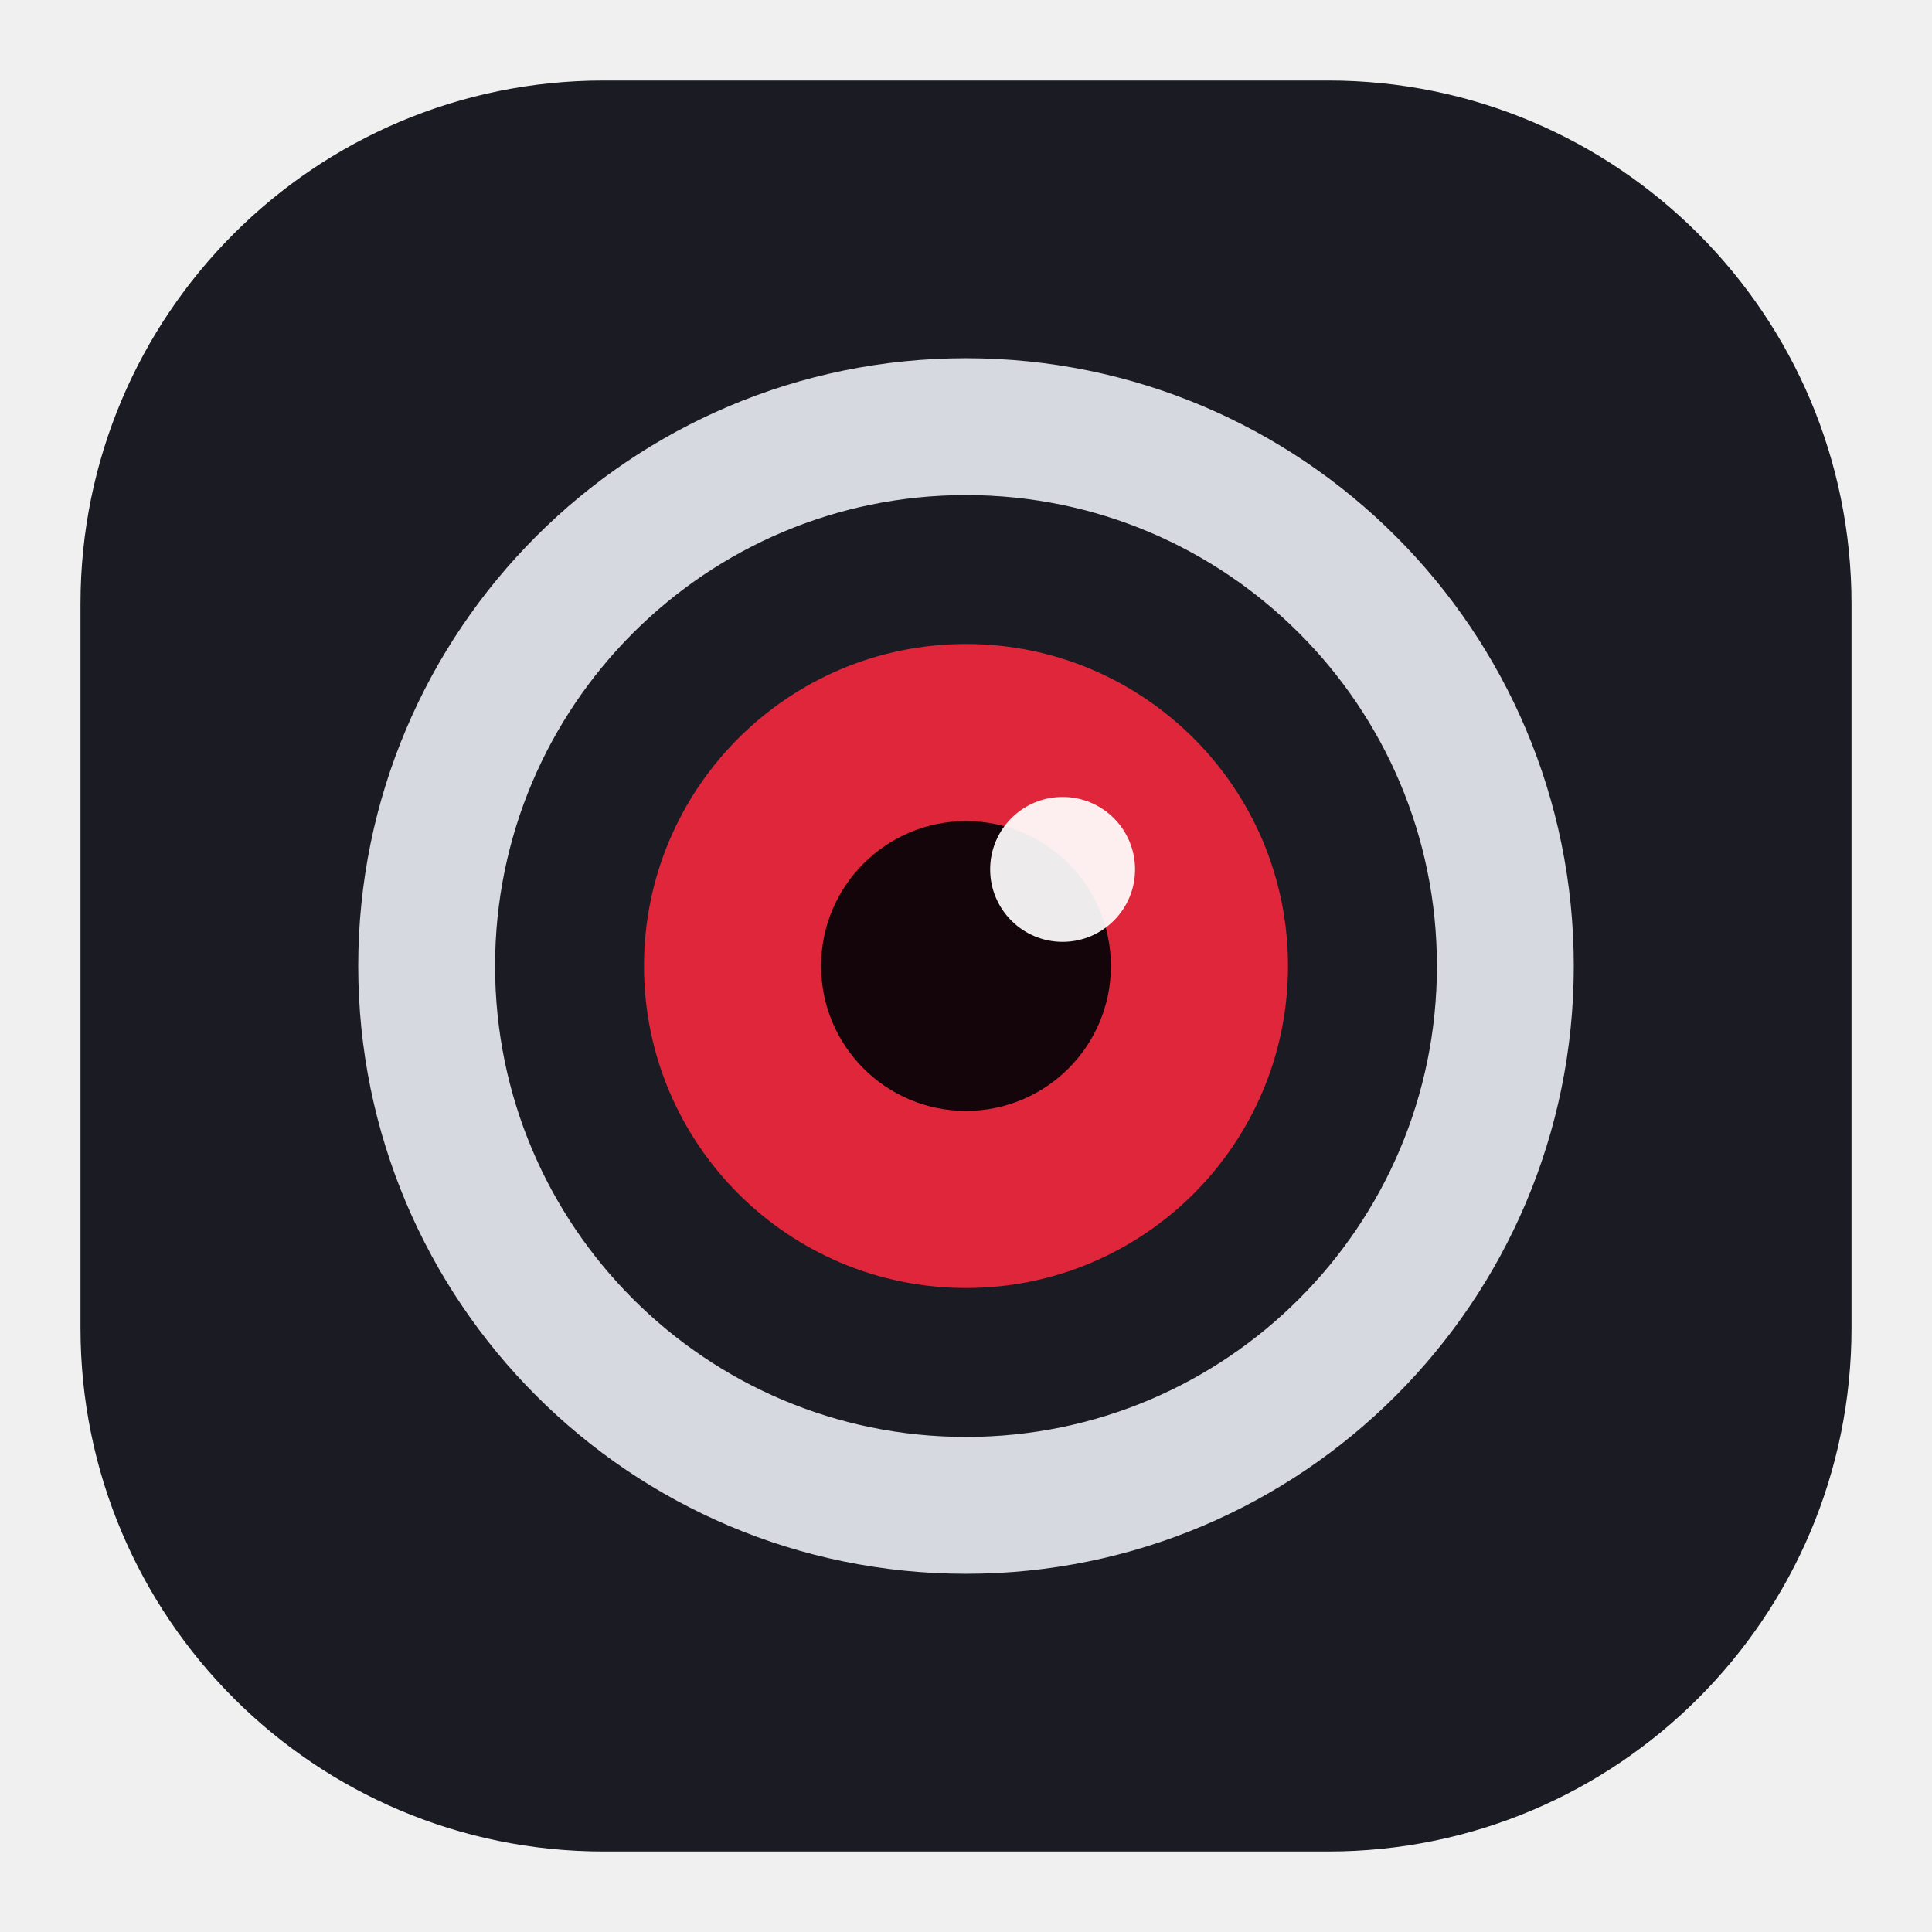
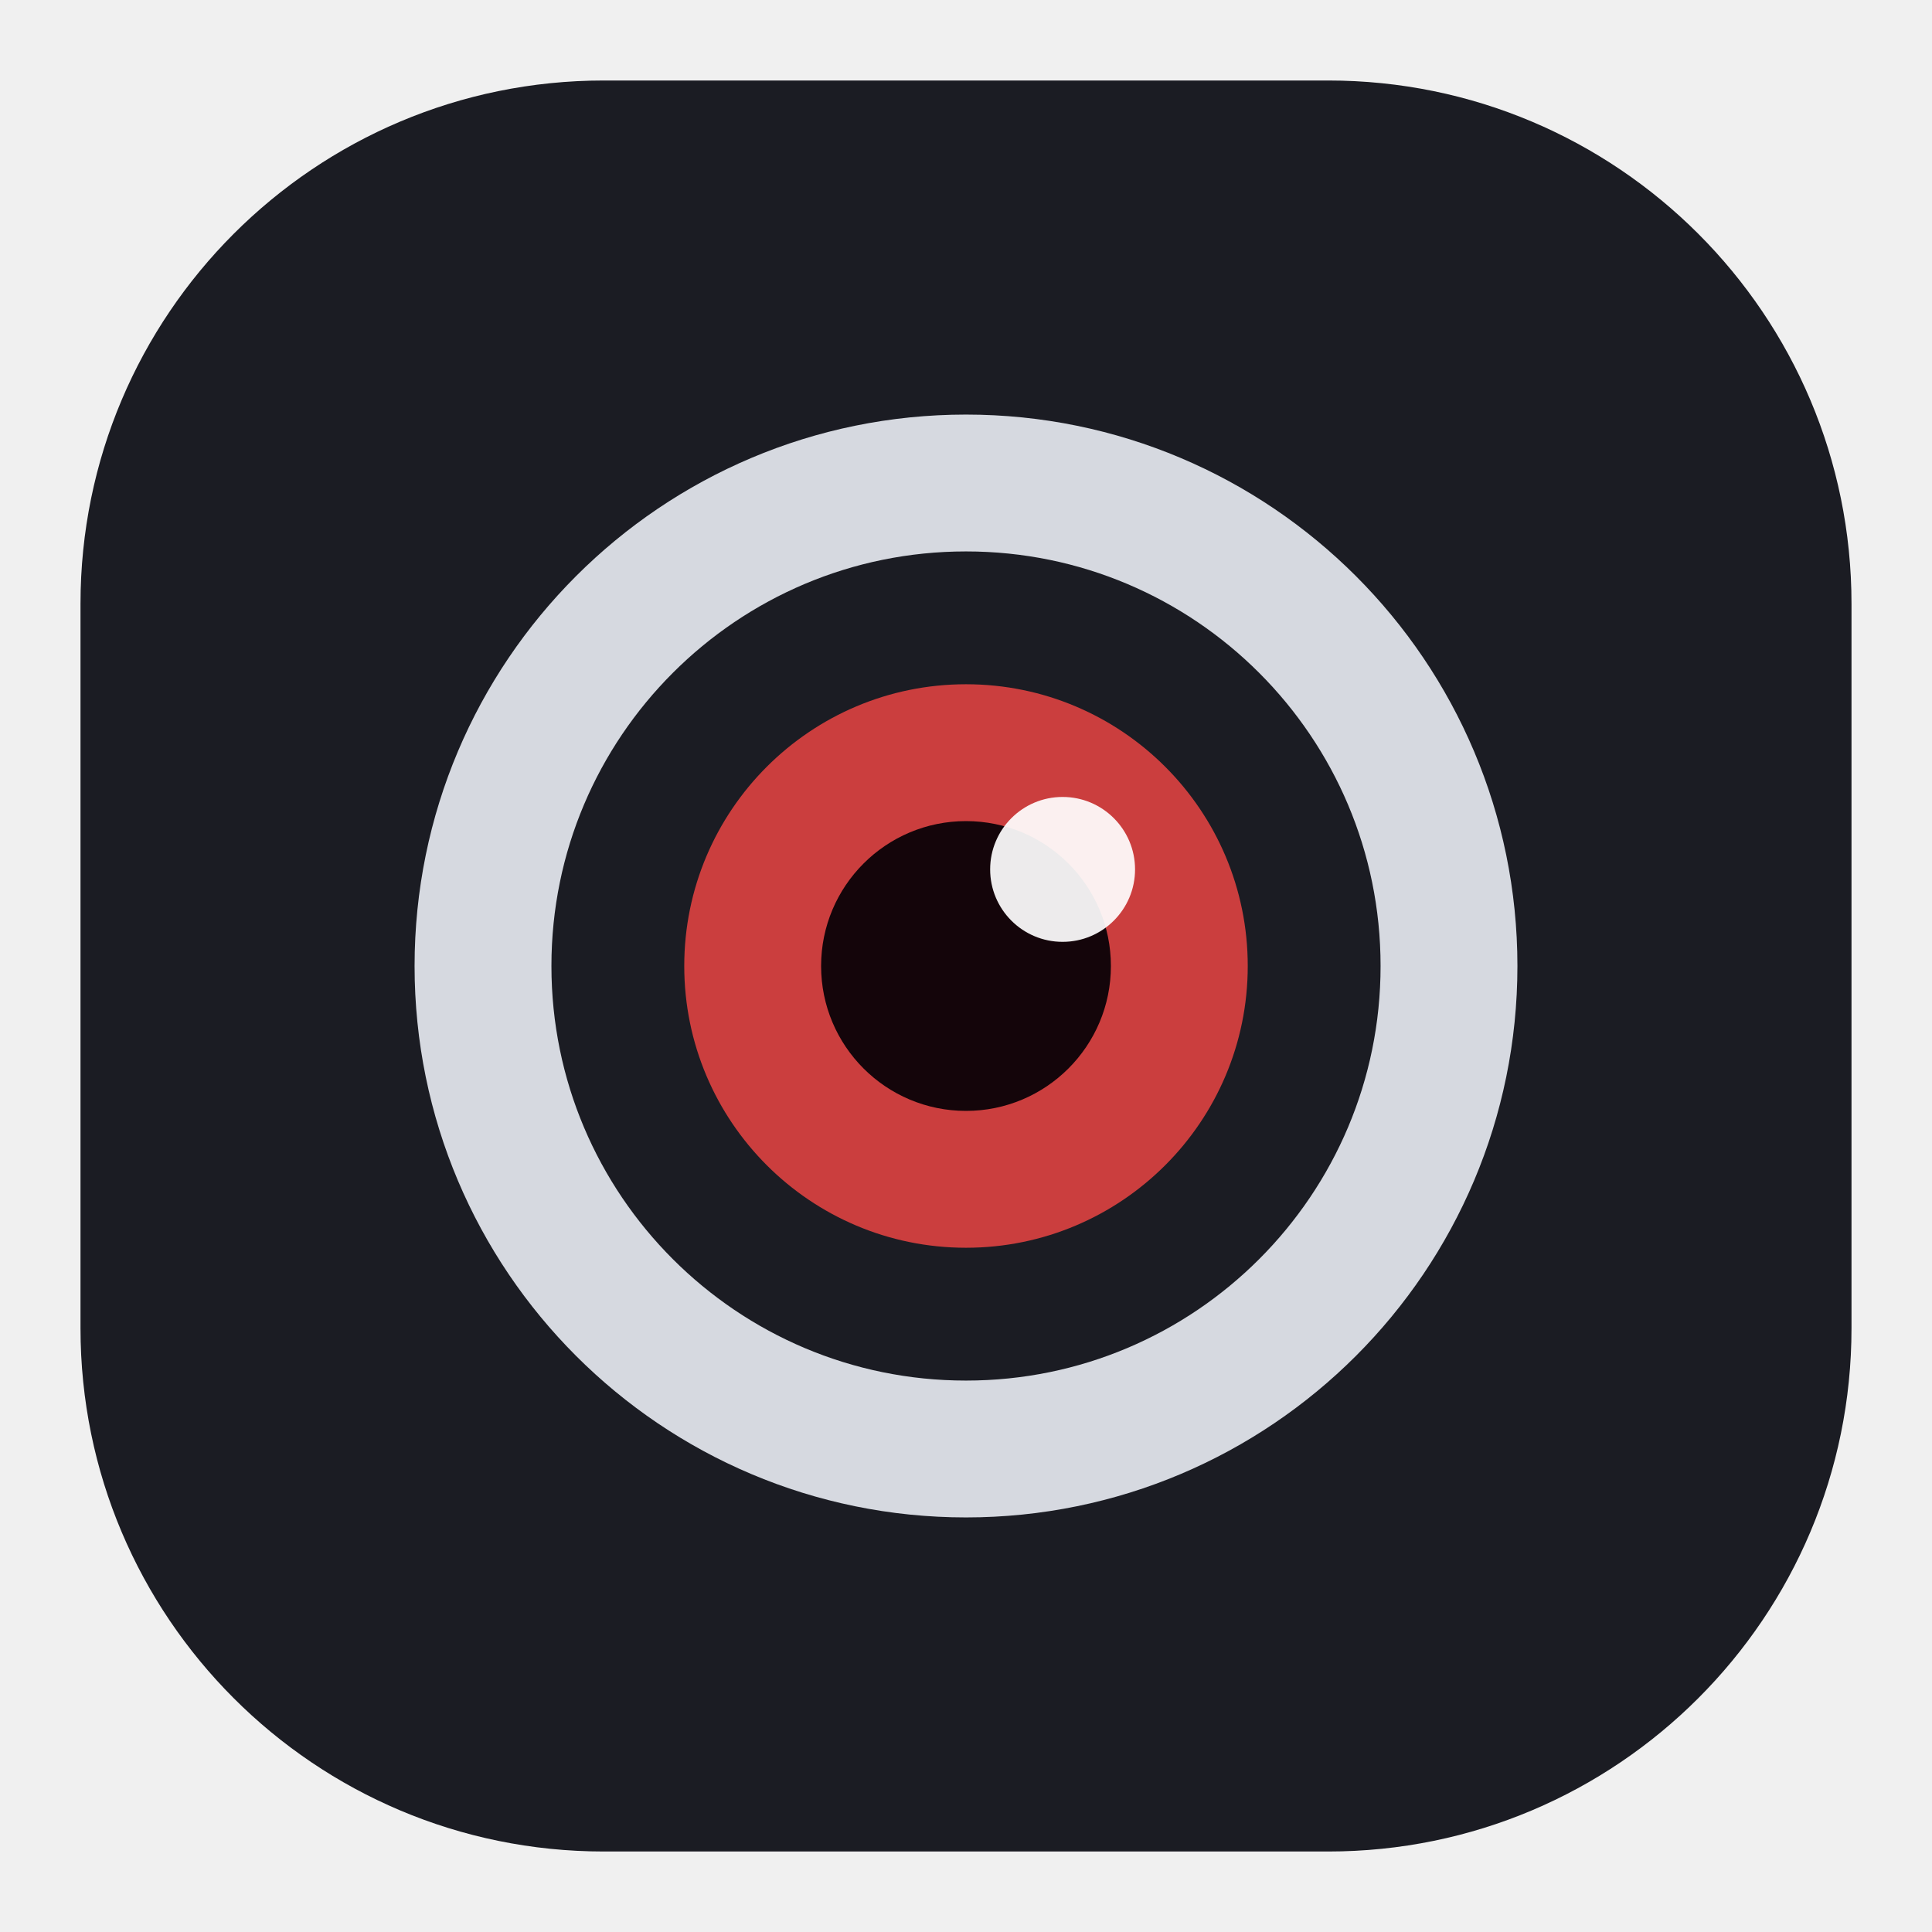
<svg xmlns="http://www.w3.org/2000/svg" width="128" height="128" viewBox="0 0 24 24">
  <rect x="1" y="1" width="22" height="22" rx="6.5" fill="#1b1c23" />
-   <circle cx="12" cy="12" r="6.7" fill="none" stroke="#d6d9e0" stroke-width="1.7" />
-   <circle cx="12" cy="12" r="4" fill="#e0263b" />
+   <circle cx="12" cy="12" r="6" fill="none" stroke="#d6d9e0" stroke-width="1.7" />
+   <circle cx="12" cy="12" r="3.5" fill="#cb3e3e" />
  <circle cx="12" cy="12" r="1.8" fill="#14050a" />
  <circle cx="13.2" cy="10.8" r="0.9" fill="#ffffff" opacity="0.92" />
</svg>
